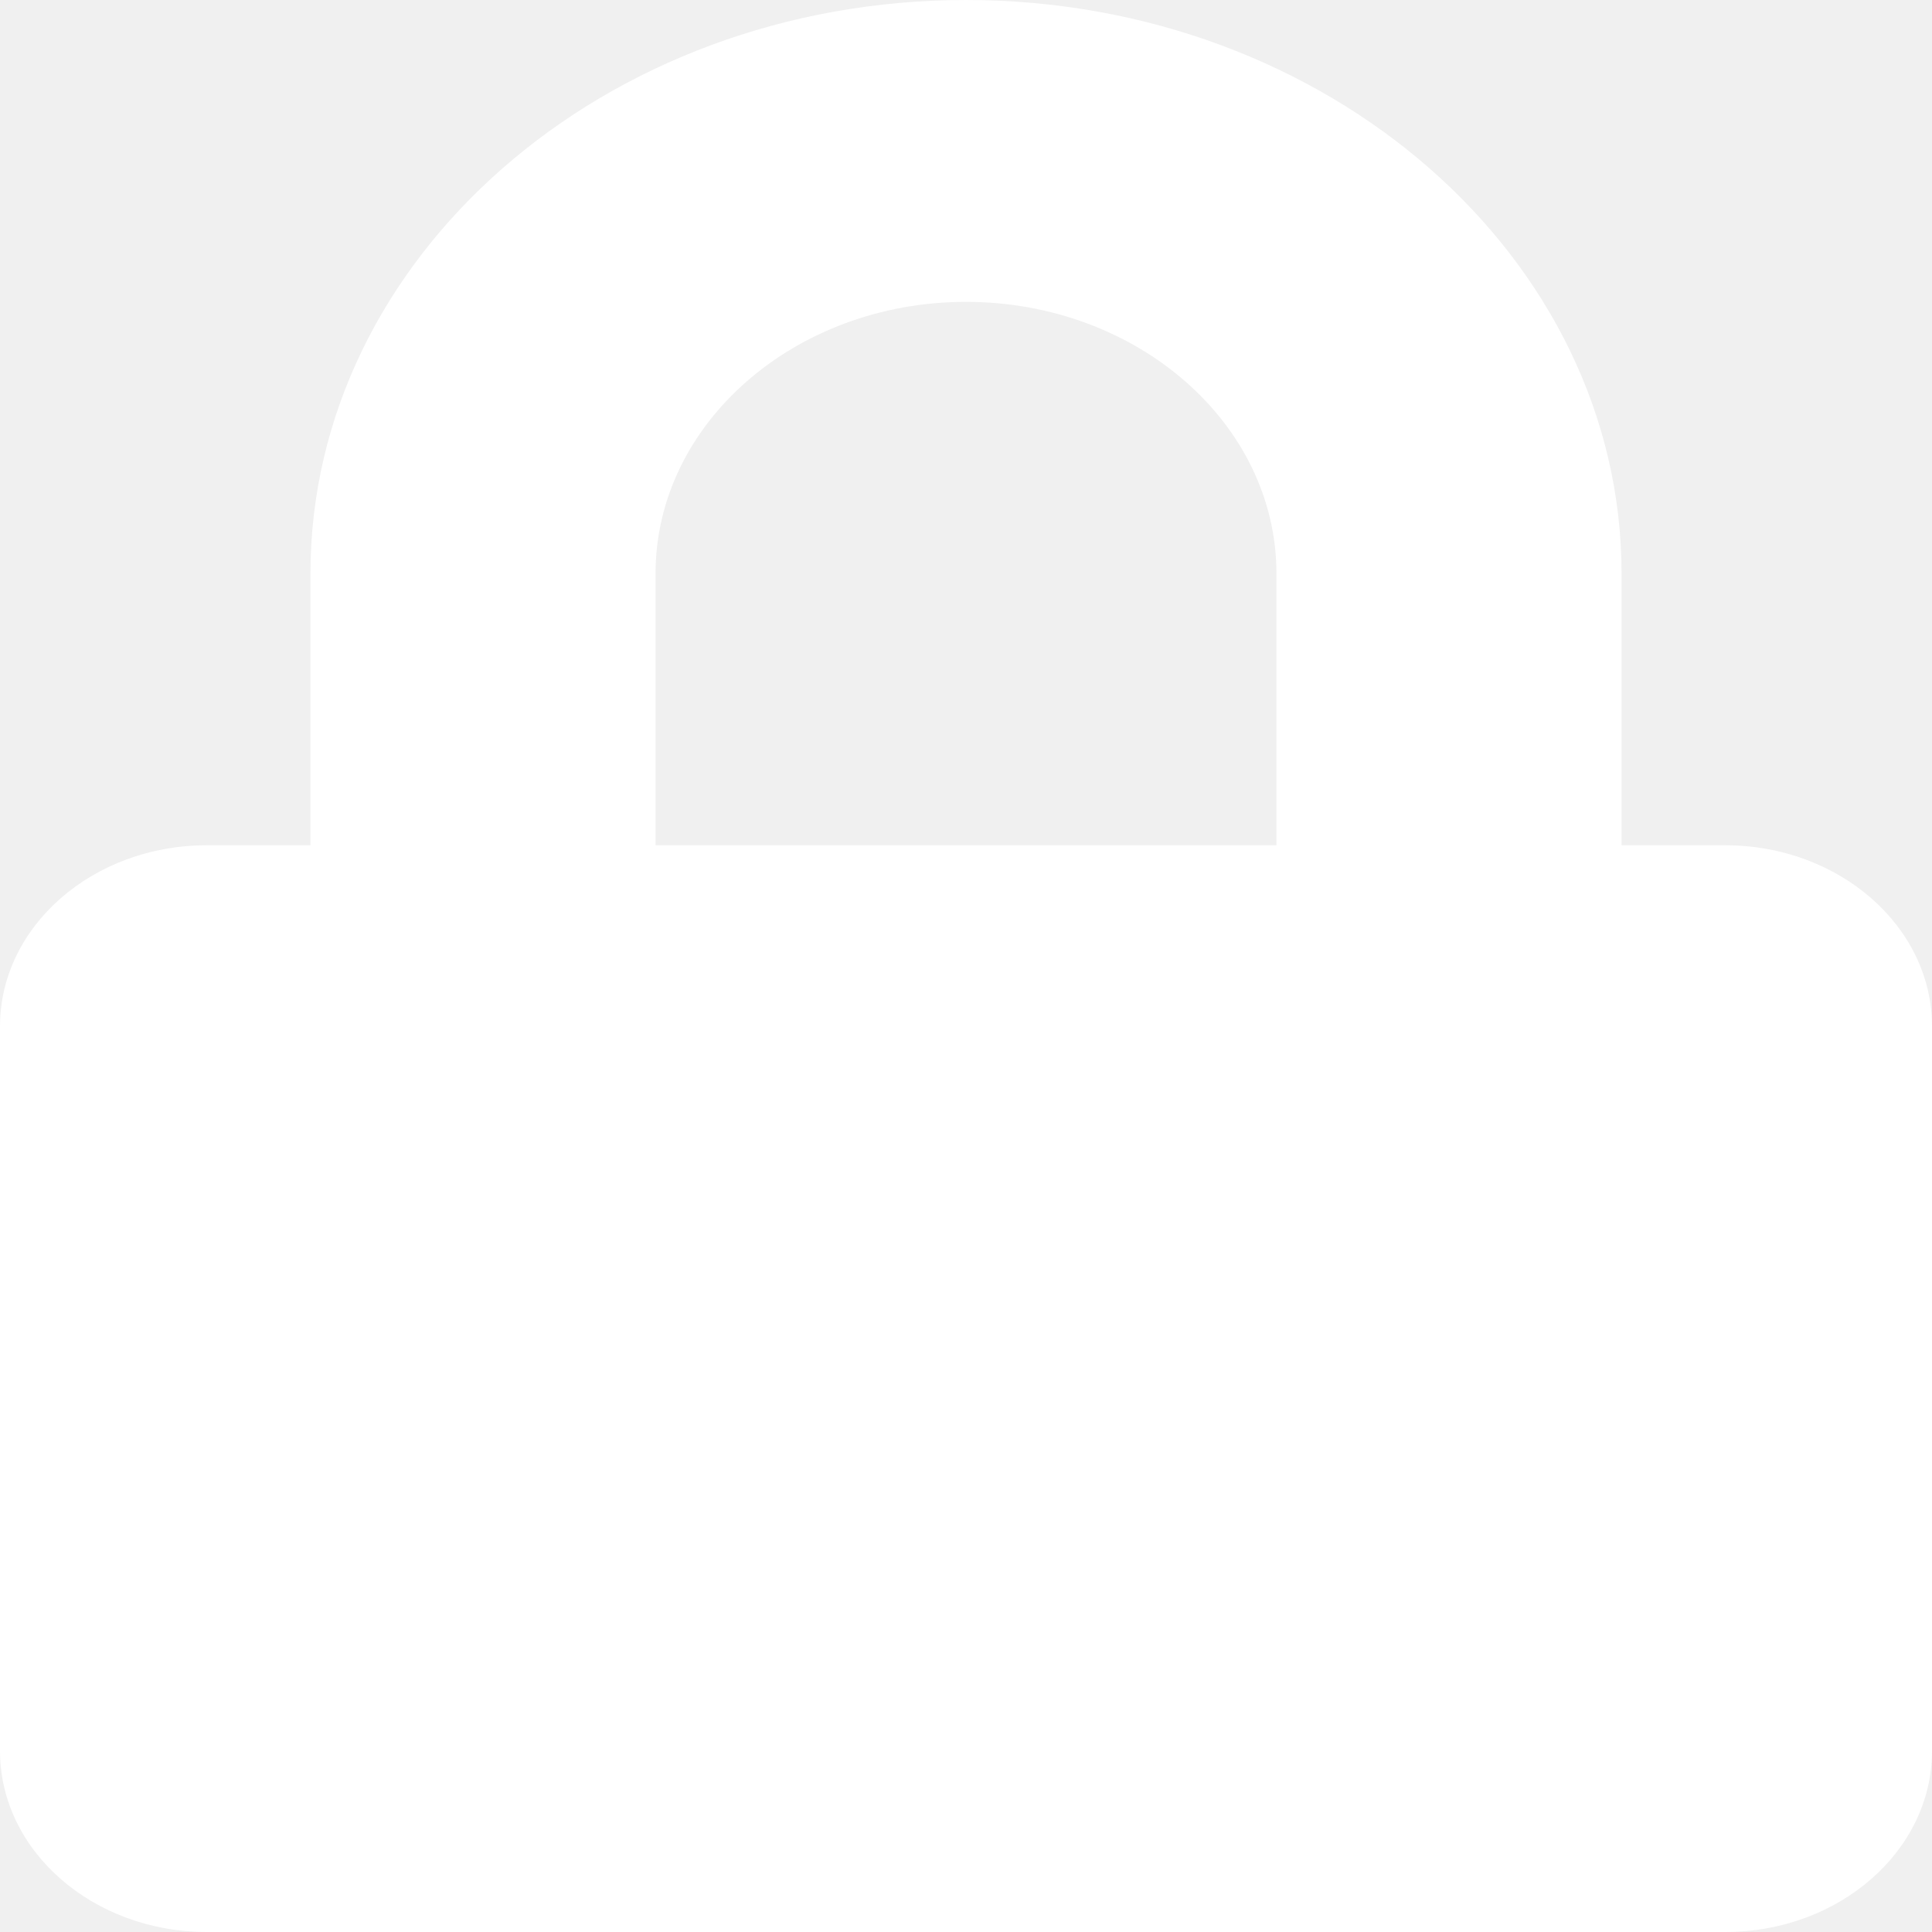
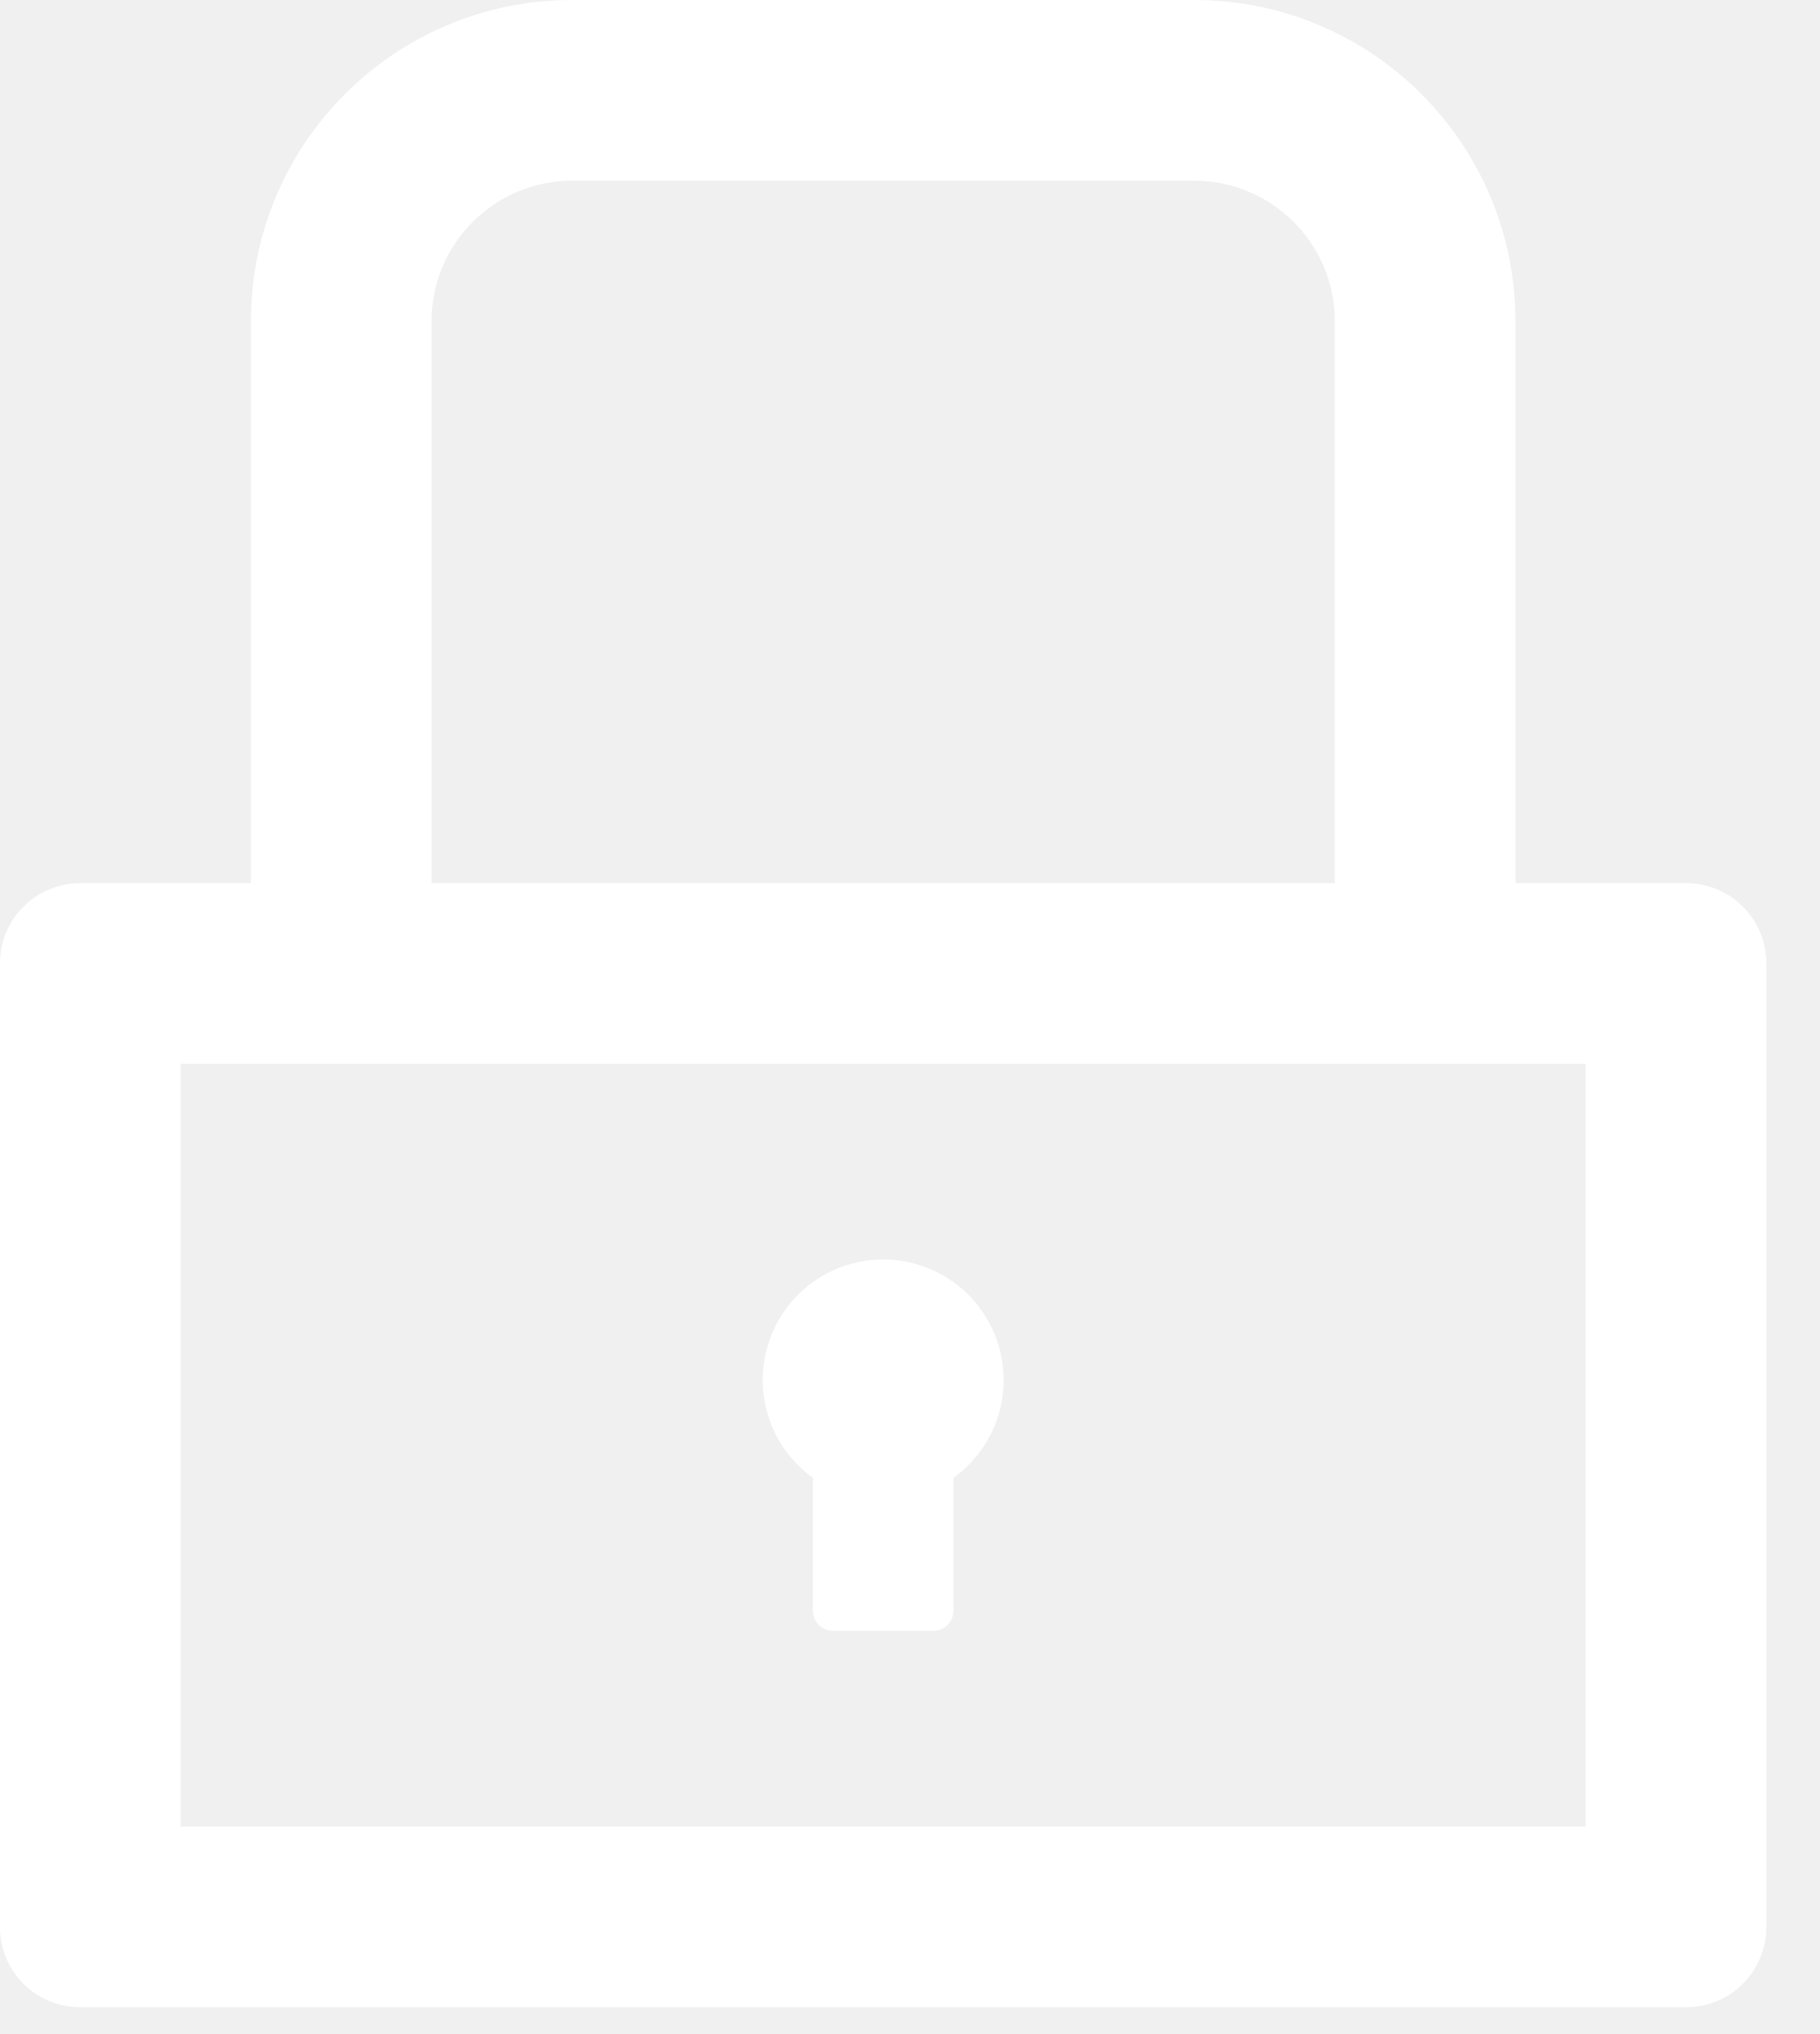
- <svg xmlns="http://www.w3.org/2000/svg" width="16" height="16" viewBox="0 0 16 16" fill="none">
-   <path d="M14.286 7H13.429V4.75C13.429 2.131 10.993 0 8 0C5.007 0 2.571 2.131 2.571 4.75V7H1.714C0.768 7 0 7.672 0 8.5V14.5C0 15.328 0.768 16 1.714 16H14.286C15.232 16 16 15.328 16 14.5V8.5C16 7.672 15.232 7 14.286 7ZM10.571 7H5.429V4.75C5.429 3.509 6.582 2.5 8 2.5C9.418 2.5 10.571 3.509 10.571 4.75V7Z" fill="white" />
+ <svg xmlns="http://www.w3.org/2000/svg" width="17" height="19" viewBox="0 0 17 19" fill="none">
+   <path d="M15.75 8.25H14.156V3C14.156 1.343 12.813 0 11.156 0H5.344C3.687 0 2.344 1.343 2.344 3V8.25H0.75C0.335 8.25 0 8.585 0 9V18C0 18.415 0.335 18.75 0.75 18.75H15.75C16.165 18.75 16.5 18.415 16.5 18V9C16.5 8.585 16.165 8.25 15.75 8.25ZM4.031 3C4.031 2.276 4.62 1.688 5.344 1.688H11.156C11.88 1.688 12.469 2.276 12.469 3V8.25H4.031V3ZM14.812 17.062H1.688V9.938H14.812V17.062ZM7.594 13.805V15.047C7.594 15.15 7.678 15.234 7.781 15.234H8.719C8.822 15.234 8.906 15.15 8.906 15.047V13.805C9.1 13.666 9.244 13.469 9.319 13.243C9.393 13.017 9.394 12.773 9.321 12.546C9.248 12.319 9.105 12.121 8.913 11.981C8.72 11.841 8.488 11.765 8.25 11.765C8.012 11.765 7.78 11.841 7.587 11.981C7.395 12.121 7.252 12.319 7.179 12.546C7.106 12.773 7.107 13.017 7.181 13.243C7.256 13.469 7.4 13.666 7.594 13.805Z" fill="white" />
</svg>
